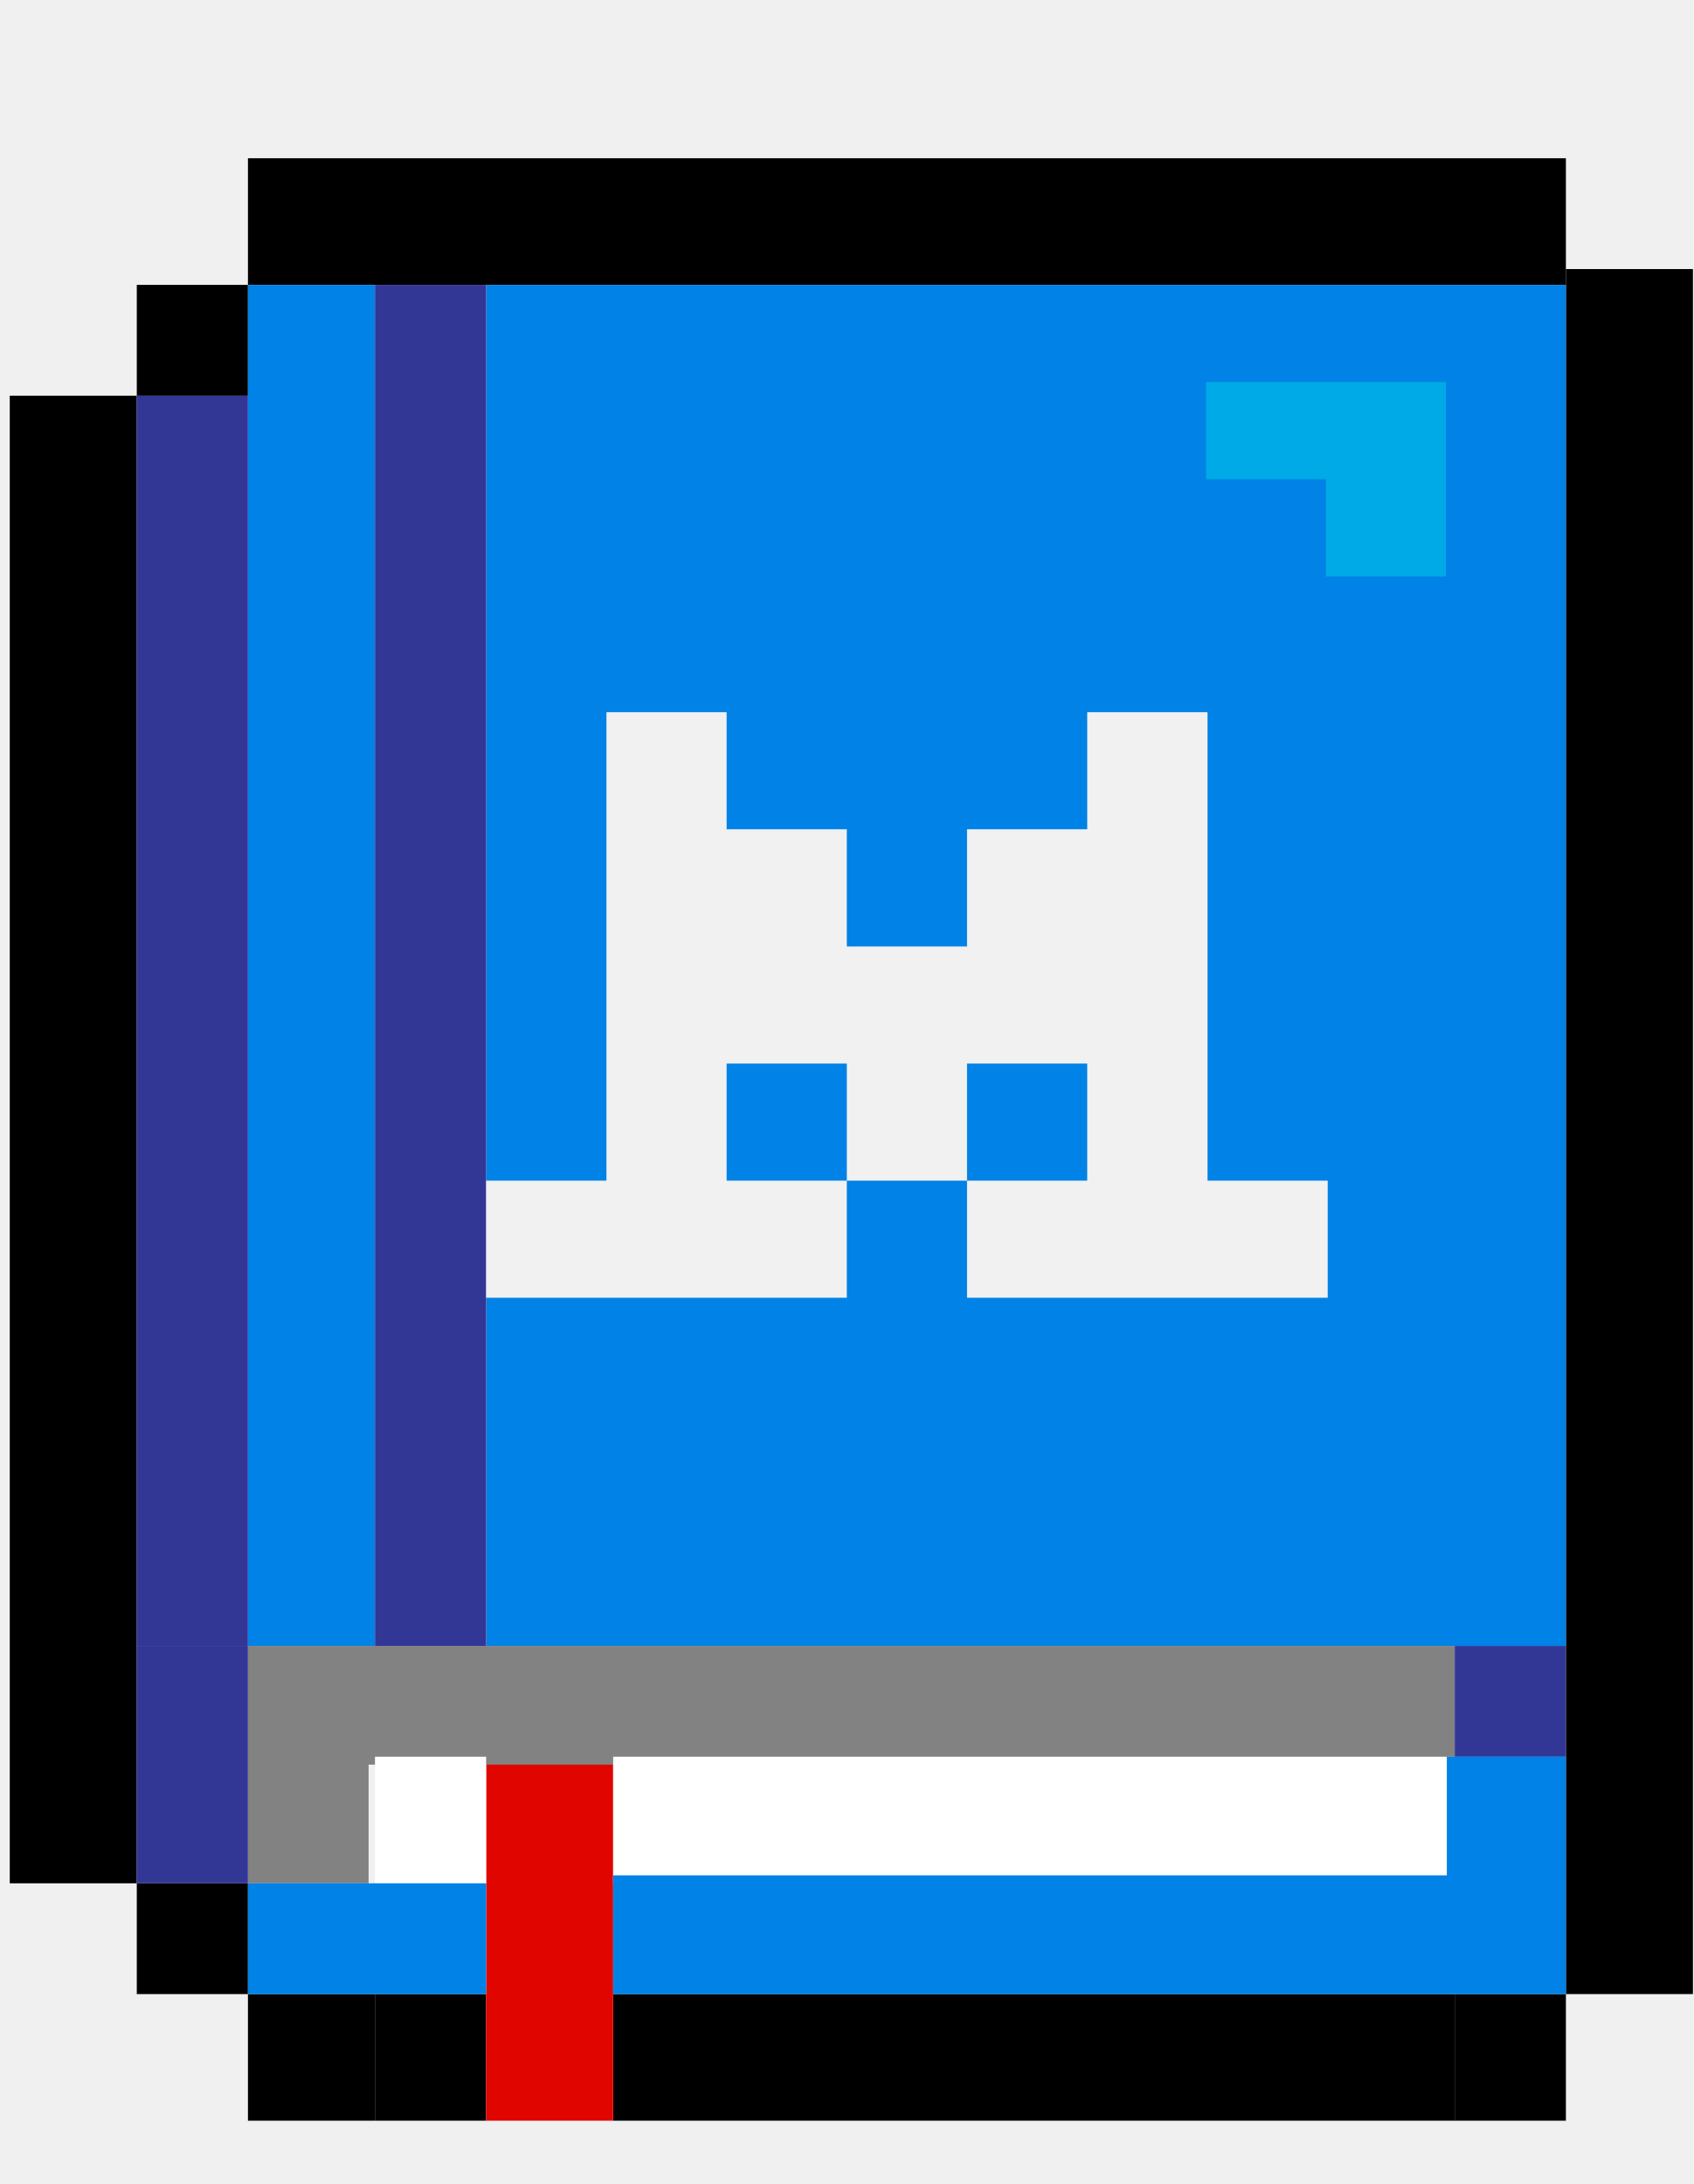
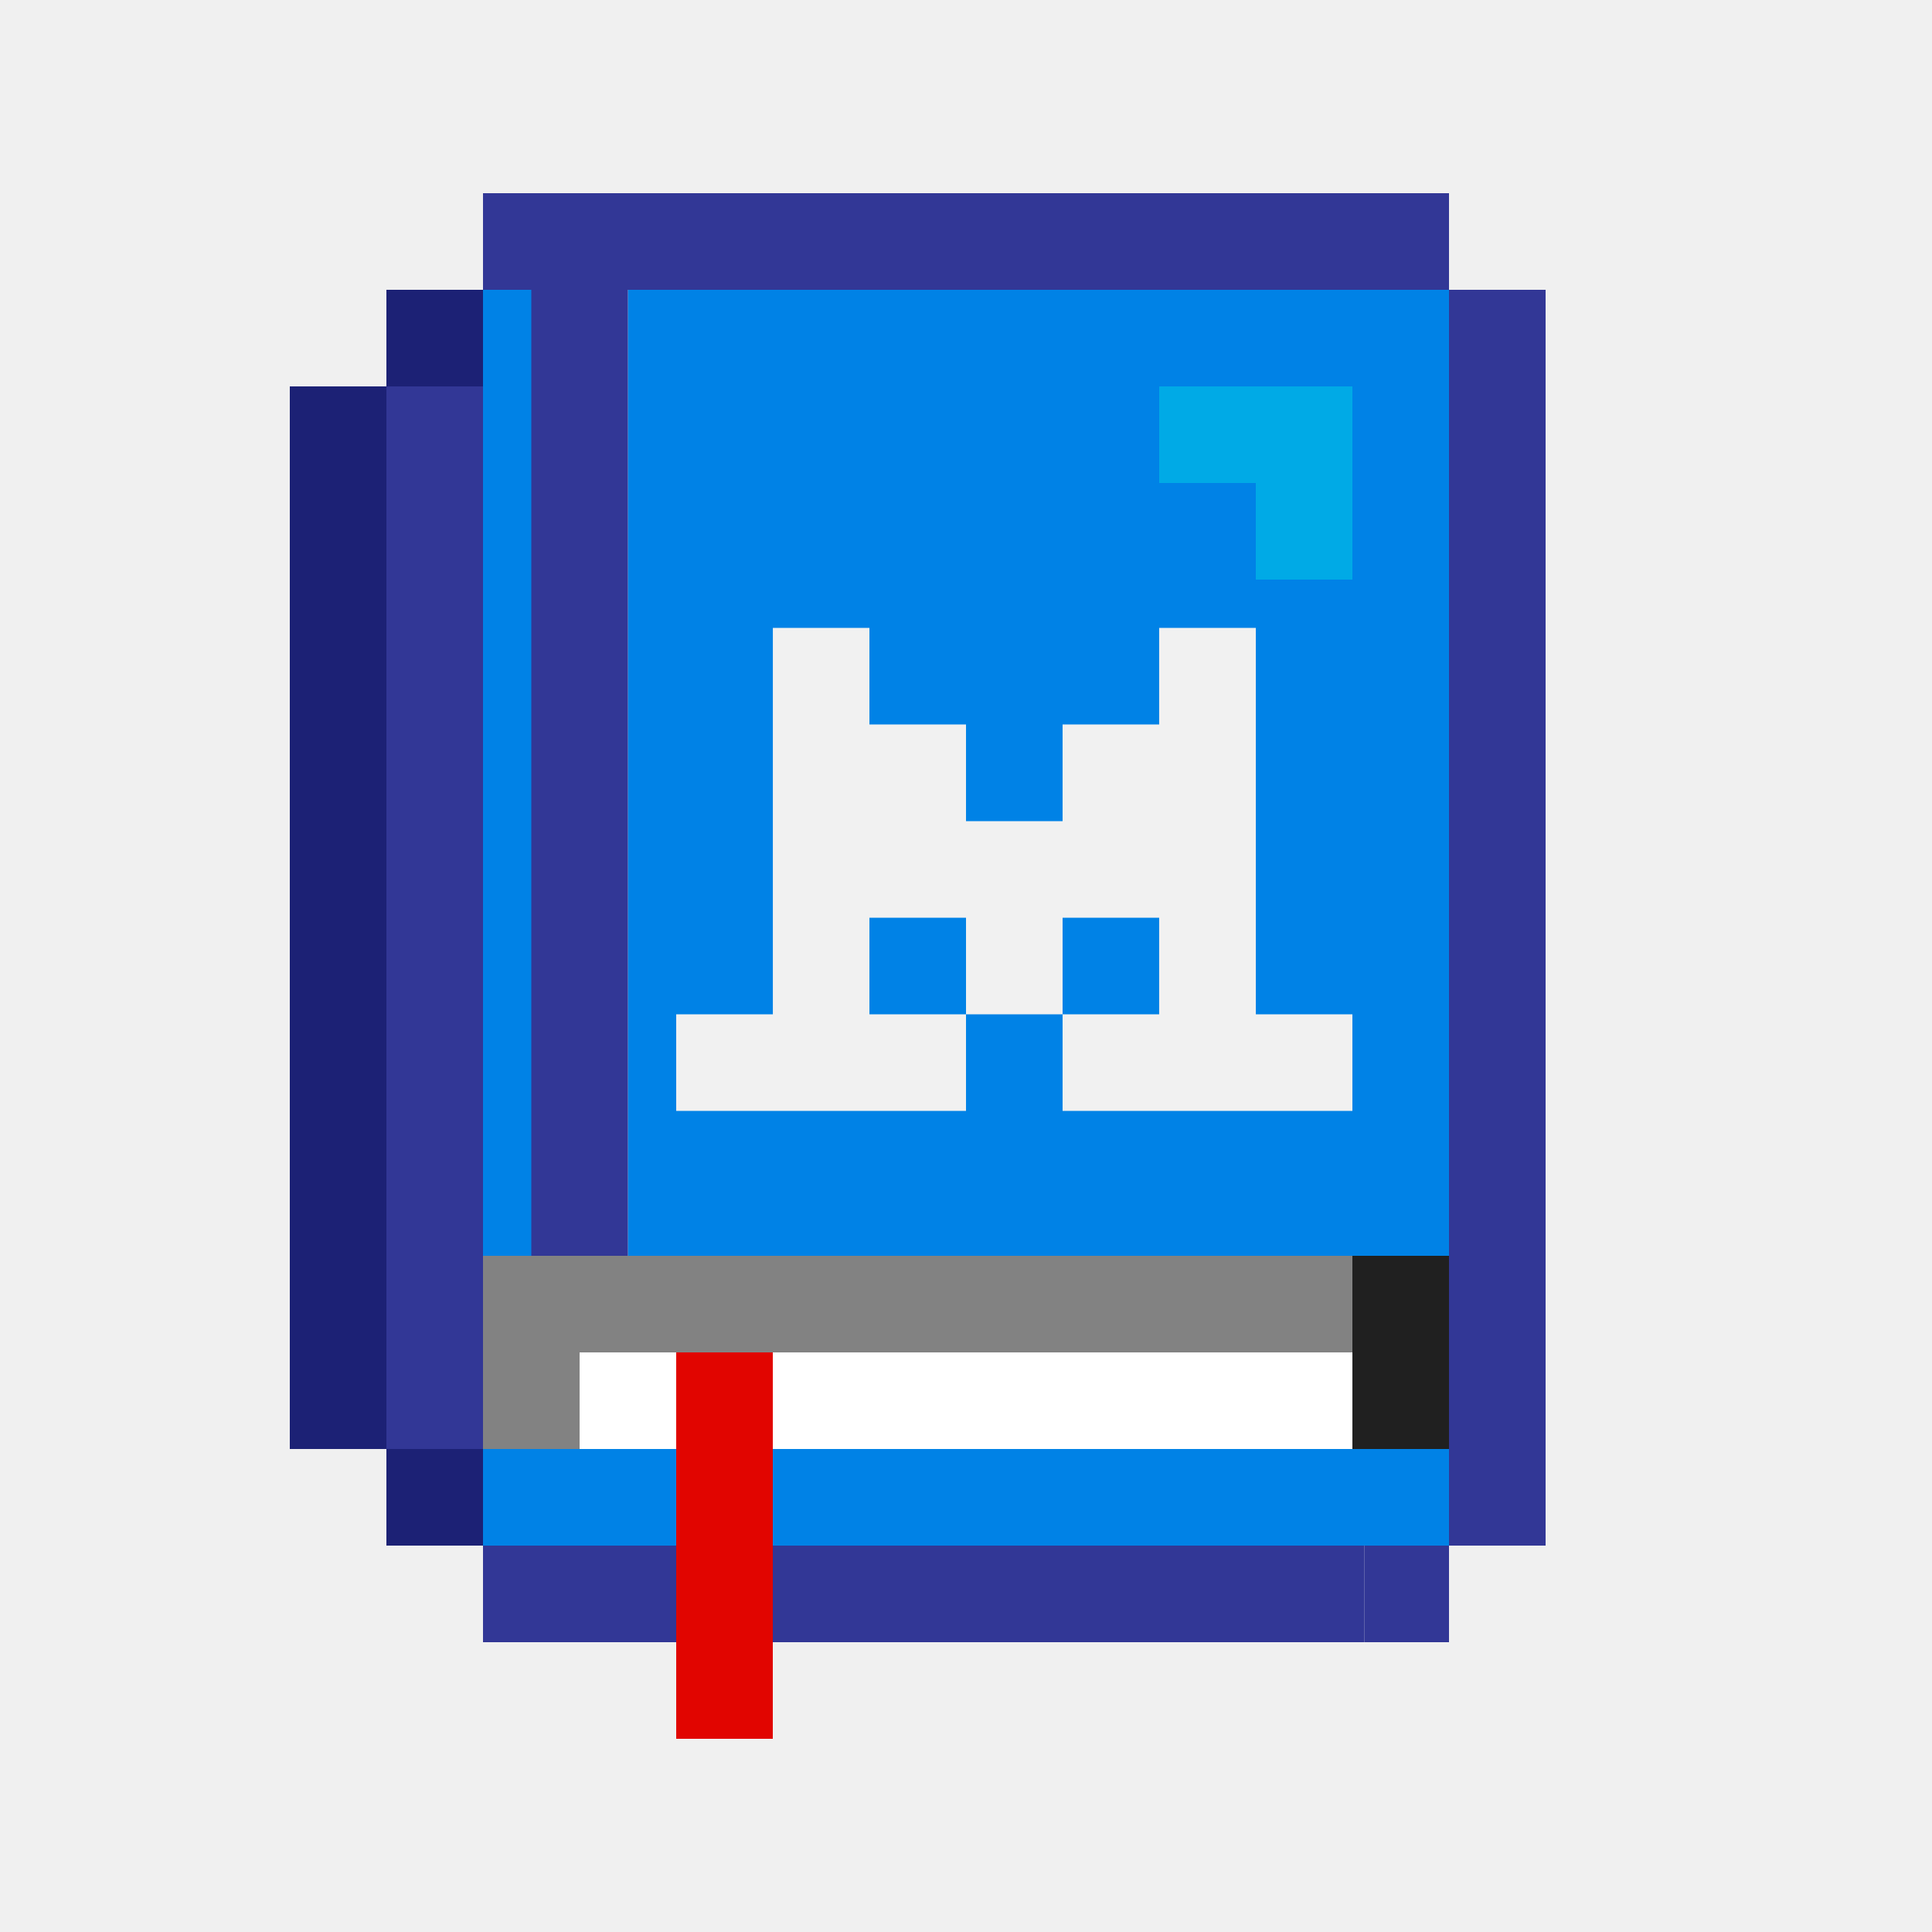
- <svg xmlns="http://www.w3.org/2000/svg" width="169" height="218" viewBox="0 0 169 218" fill="none">
-   <g clip-path="url(#clip0_3_343)">
-     <path d="M130.936 37.913H116.672V48.966H130.936V60.029H145.201V37.913H130.936Z" fill="#00AAE6" />
-     <path d="M133.202 199.043H61.201V211.681H145.201V199.043H133.202Z" fill="black" />
-     <path d="M137.505 15.797H24.748V28.435H156.295V15.797H137.505Z" fill="black" />
-     <path d="M48.521 199.043H37.427V211.681H48.521V199.043Z" fill="black" />
-     <path d="M37.427 199.043H24.748V211.681H37.427V199.043Z" fill="black" />
-     <path d="M156.295 199.043H145.201V211.681H156.295V199.043Z" fill="black" />
-     <path d="M24.748 187.986H13.653V199.044H24.748V187.986Z" fill="black" />
-     <path d="M24.748 28.435H13.653V39.493H24.748V28.435Z" fill="black" />
-     <path d="M13.653 39.493H0.974V187.986H13.653V39.493Z" fill="black" />
-     <path d="M168.974 26.855H156.295V199.043H168.974V26.855Z" fill="black" />
-     <path d="M144.323 28.435H48.521V164.29H156.295V28.435H144.323ZM144.323 47.839V57.541H132.35V47.839H120.378V38.137H144.323V47.839Z" fill="#0082E6" />
-     <path d="M24.748 38.137V164.29H37.427V28.435H24.748V38.137Z" fill="#0082E6" />
-     <path d="M48.521 187.455V211.681H61.2V175.348H48.521V187.455Z" fill="#E10500" />
-     <path d="M36.791 176.138H145.201V164.29H24.748V187.986H36.791V176.138Z" fill="#828282" />
-     <path d="M85.197 187.986H145.201V175.348H61.201V187.986H85.197Z" fill="white" />
-     <path d="M48.521 175.348H37.427V187.986H48.521V175.348Z" fill="white" />
-     <path d="M156.295 164.29H145.201V175.348H156.295V164.29Z" fill="#323796" />
-     <path d="M13.653 176.138V187.986H24.748V164.29H13.653V176.138Z" fill="#323796" />
-     <path d="M37.427 38.137V164.29H48.521V28.435H37.427V38.137Z" fill="#323796" />
-     <path d="M48.521 187.986H24.748V199.044H48.521V187.986Z" fill="#0082E6" />
-     <path d="M144.41 175.348V187.19H61.201V199.043H156.295V175.348H144.41Z" fill="#0082E6" />
-     <path d="M24.748 154.692V39.493H13.653V164.29H24.748V154.692Z" fill="#323796" />
-     <path d="M120.525 117.849V71.087H108.516V82.775H96.52V94.474H84.523V82.775H72.526V71.087H60.53V117.849H48.521V129.536H84.523V117.849H72.526V106.161H84.523V117.849H96.52V106.161H108.516V117.849H96.52V129.536H132.521V117.849H120.525Z" fill="#F1F1F1" />
-   </g>
-   <defs>
-     <clipPath id="clip0_3_343">
-       <rect width="168" height="218" fill="white" transform="translate(0.974121)" />
-     </clipPath>
-   </defs>
+ <svg xmlns="http://www.w3.org/2000/svg" width="160" height="160" viewBox="0 0 160 160" fill="none">
+   <path d="M105.572 128H61V136H113V128H105.572Z" fill="#323796" />
+   <path d="M108.573 16H40V24H120V16H108.573Z" fill="#323796" />
+   <path d="M48 128H40V136H48V128Z" fill="#323796" />
+   <path d="M56 128H48V136H56V128Z" fill="#323796" />
+   <path d="M120 128H113V136H120V128Z" fill="#323796" />
+   <path d="M40 120H32V128H40V120Z" fill="#1C2175" />
+   <path d="M120 112H112V120H120V112Z" fill="#202020" />
+   <path d="M32 32H24V120H32V32Z" fill="#1C2175" />
+   <path d="M128 24H120V128H128V24Z" fill="#323796" />
+   <path d="M112.446 24H52V107H120V24H112.446Z" fill="#0082E6" />
+   <path d="M40 29.927V107H48V24H40V29.927Z" fill="#0082E6" />
+   <path d="M56 122.663V144H64V112H56V122.663Z" fill="#E10500" />
+   <path d="M48 112L112 112V104L40 104V120L48 120V112Z" fill="#828282" />
+   <path d="M77.712 120H112V112H64V120H77.712Z" fill="white" />
+   <path d="M56 112H48V120H56V112Z" fill="white" />
+   <path d="M120 104H112V112H120V104Z" fill="#202020" />
+   <path d="M32 113V120H40V106H32V113Z" fill="#323796" />
+   <path d="M44 29.713V104H52V24H44V29.713Z" fill="#323796" />
+   <path d="M56 120H40V128H56V120Z" fill="#0082E6" />
+   <path d="M120 120H64V128H120V120Z" fill="#0082E6" />
+   <path d="M40 101.232V32H32V107H40V101.232Z" fill="#323796" />
+   <path d="M104.002 84.001V52H95.997V59.998H87.999V68.005H80.001V59.998H72.003V52H64.005V84.001H56V92H80.001V84.001H72.003V76.003H80.001V84.001H87.999V76.003H95.997V84.001H87.999V92H112V84.001H104.002Z" fill="#F1F1F1" />
+   <rect x="104" y="32" width="8" height="8" fill="#00AAE6" />
+   <rect x="96" y="32" width="8" height="8" fill="#00AAE6" />
+   <rect x="104" y="40" width="8" height="8" fill="#00AAE6" />
+   <path d="M40 24H32V32H40V24Z" fill="#1C2175" />
</svg>
